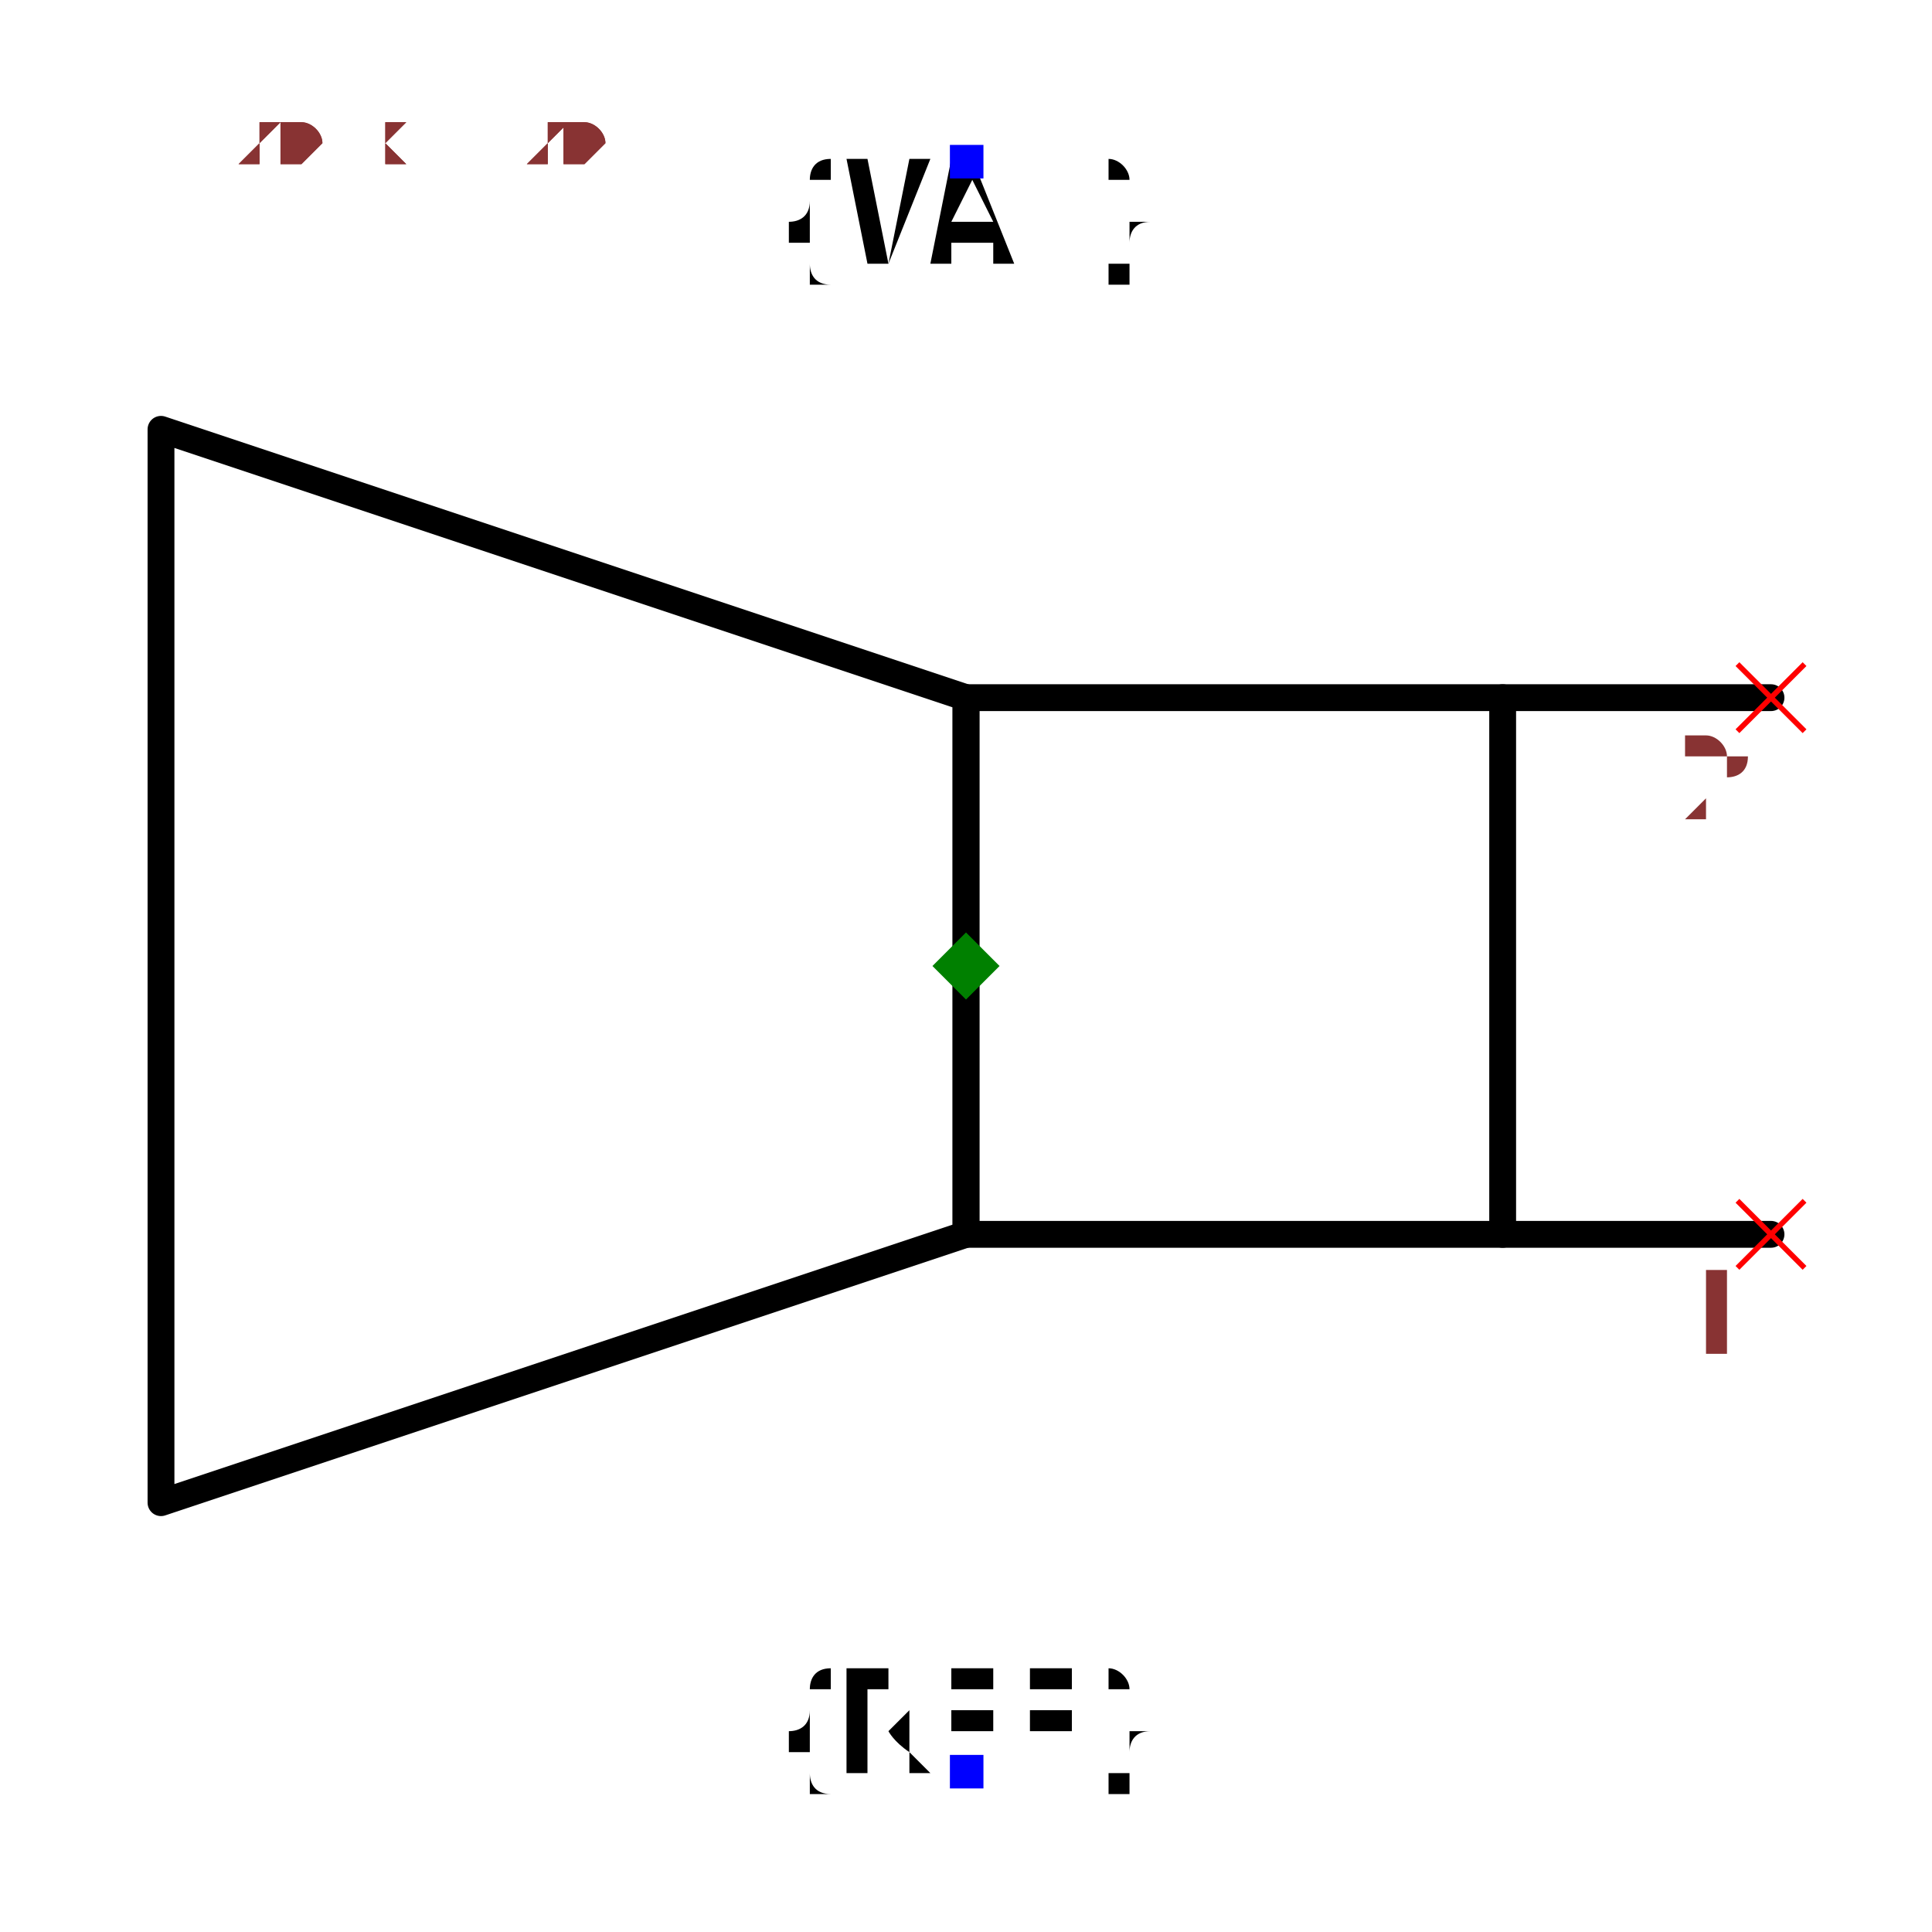
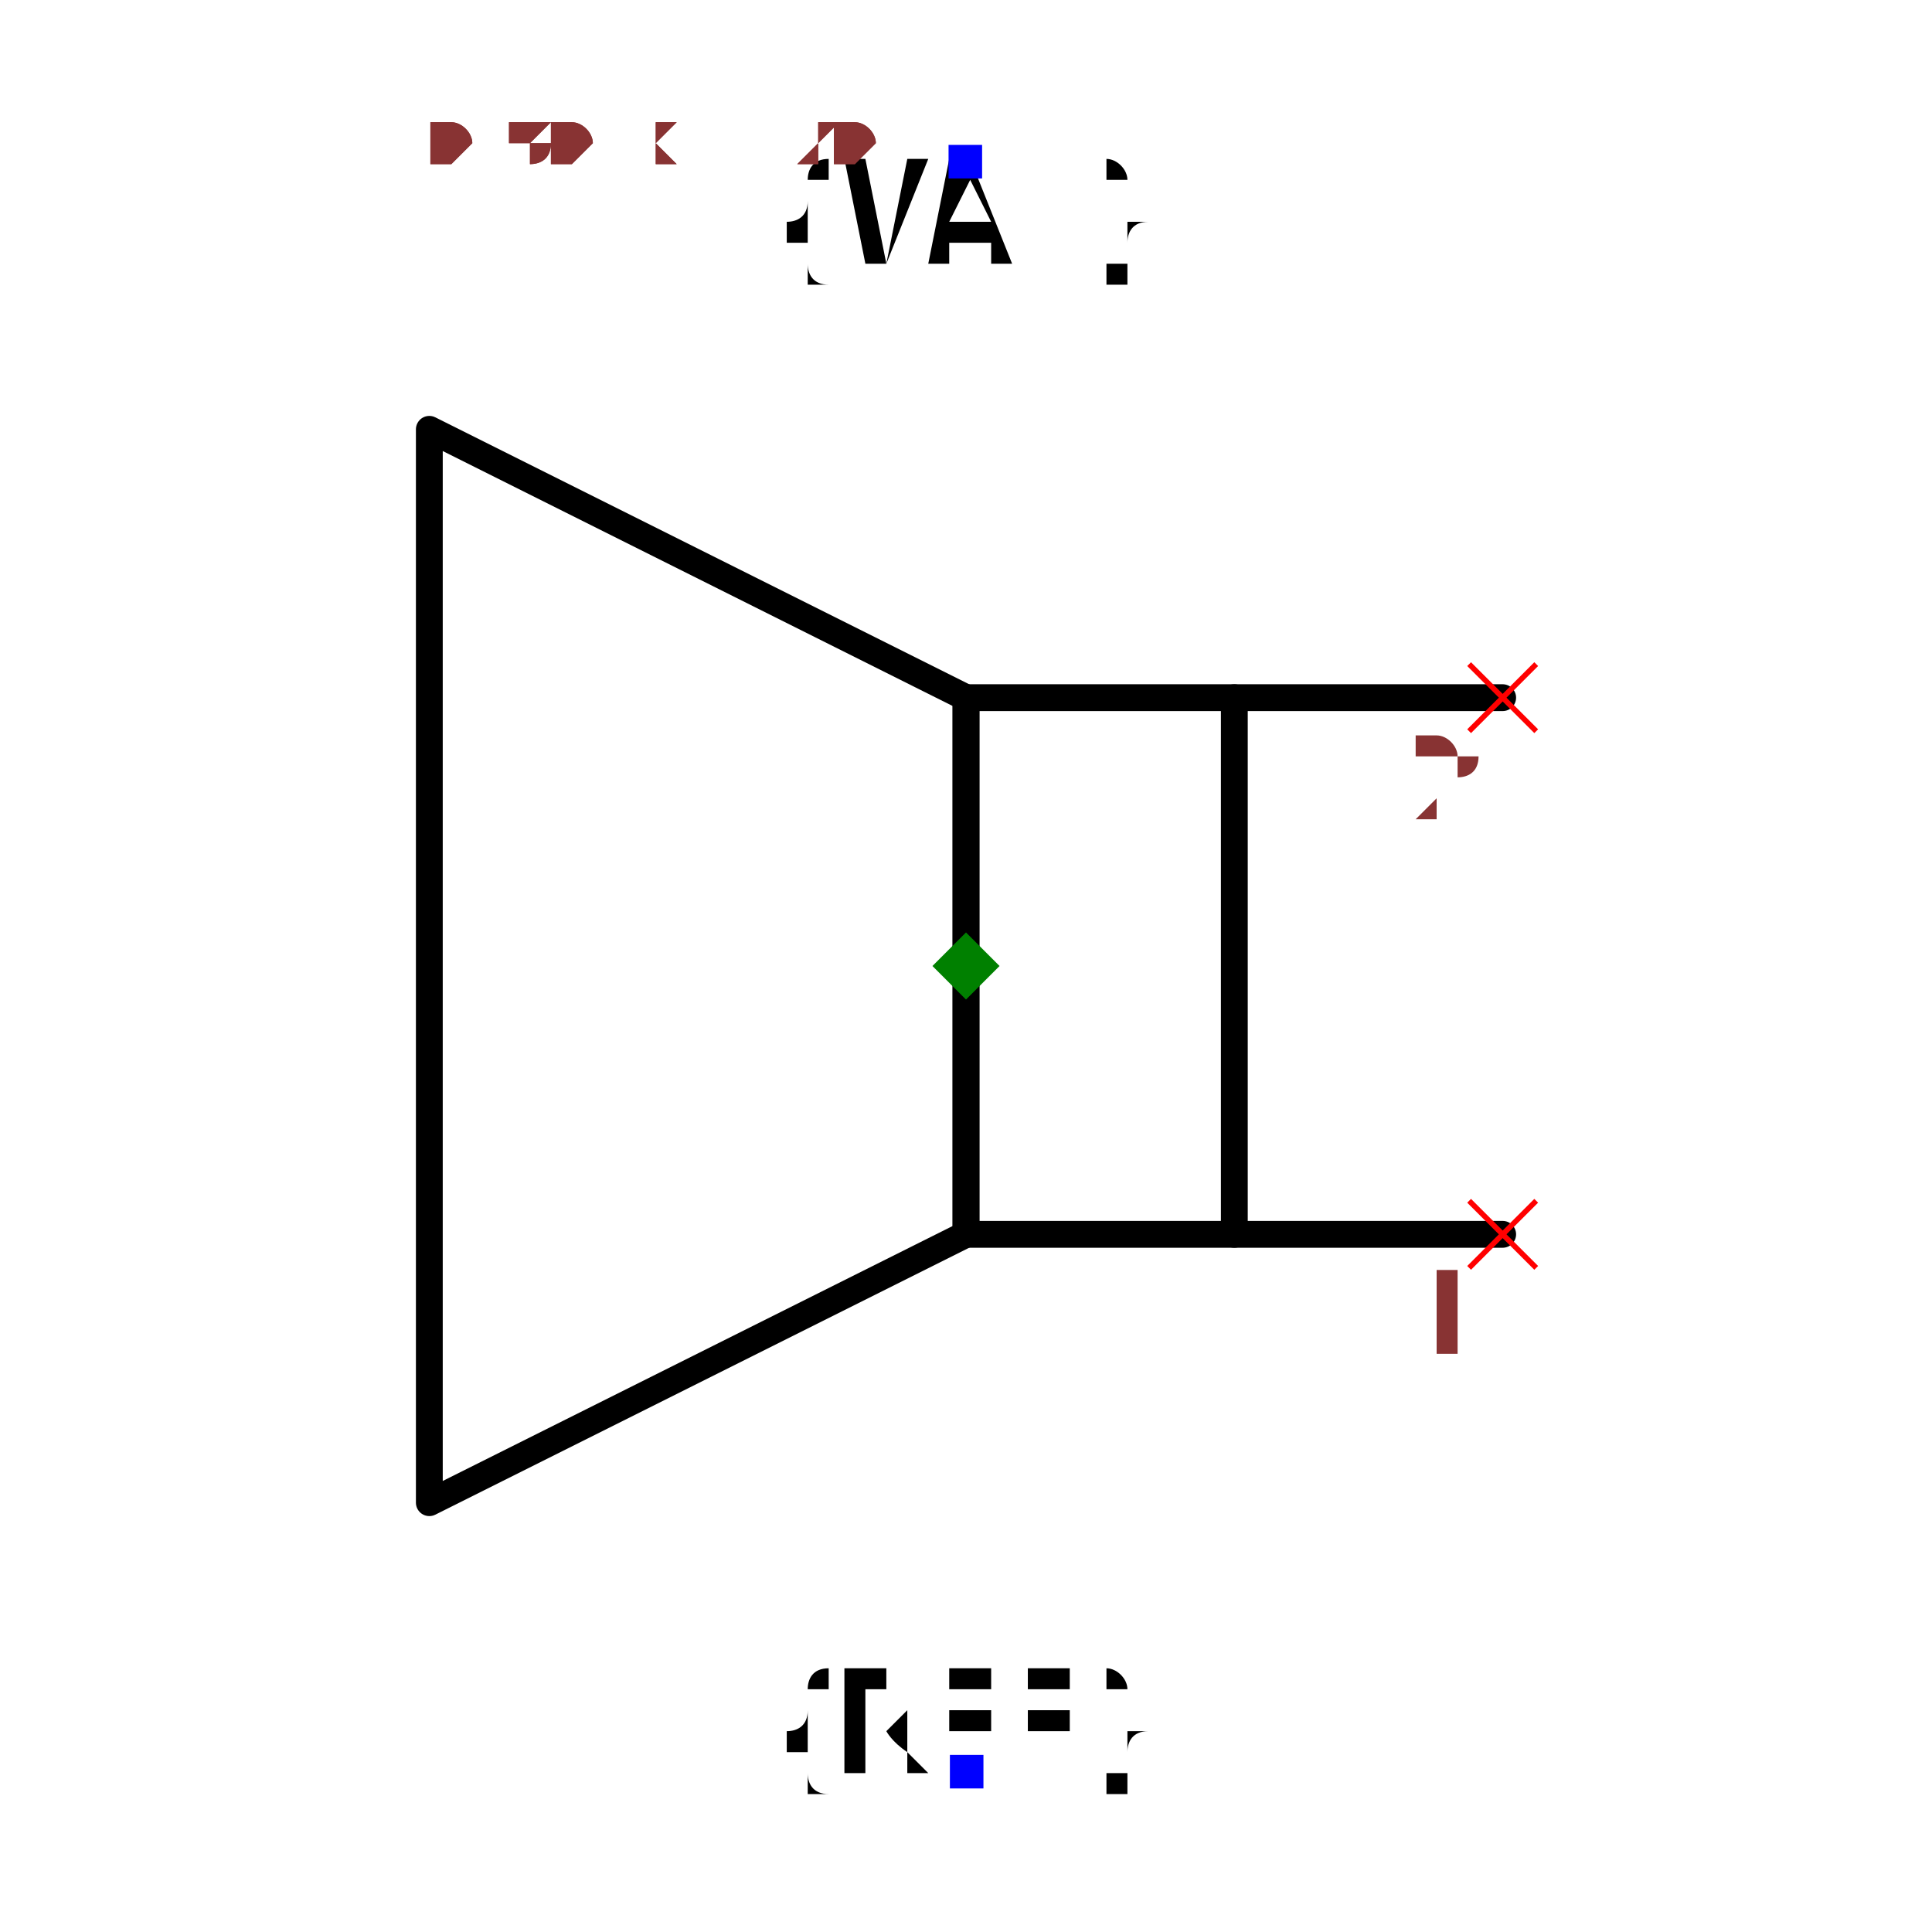
- <svg xmlns="http://www.w3.org/2000/svg" width="150" height="150" viewBox="-1.92 -0.72 1.44 1.44">
-   <path d="M-0.6,0.2 L-0.8,0.2" fill="none" stroke="black" stroke-width="0.02" stroke-linecap="round" stroke-linejoin="round" />
-   <path d="M-0.6,-0.2 L-0.8,-0.2" fill="none" stroke="black" stroke-width="0.02" stroke-linecap="round" stroke-linejoin="round" />
-   <path d="M-0.8,0.2 L-1.2,0.2 L-1.2,-0.2 L-0.8,-0.2 L-0.8,0.2" fill="none" stroke="black" stroke-width="0.02" stroke-linecap="round" stroke-linejoin="round" />
-   <path d="M-1.2,0.2 L-1.8,0.4 L-1.8,-0.4 L-1.2,-0.2 L-1.2,0.2" fill="none" stroke="black" stroke-width="0.02" stroke-linecap="round" stroke-linejoin="round" />
-   <text x="-1.2" y="0.6" dx="0" dy="0" text-anchor="middle" style="font: 0.1px monospace; fill: black">{REF}</text>
-   <rect x="-1.212" y="0.588" width="0.025" height="0.025" fill="blue" />
-   <text x="-1.2" y="-0.6" dx="0" dy="0.075" text-anchor="middle" style="font: 0.1px monospace; fill: black">{VAL}</text>
-   <rect x="-1.212" y="-0.612" width="0.025" height="0.025" fill="blue" />
-   <line x1="-0.625" y1="-0.225" x2="-0.575" y2="-0.175" stroke="red" stroke-width="0.004" />
-   <line x1="-0.625" y1="-0.175" x2="-0.575" y2="-0.225" stroke="red" stroke-width="0.004" />
-   <text x="-0.64" y="-0.11" text-anchor="middle" style="font: 0.08px monospace; fill: #833;">2</text>
-   <line x1="-0.625" y1="0.175" x2="-0.575" y2="0.225" stroke="red" stroke-width="0.004" />
-   <line x1="-0.625" y1="0.225" x2="-0.575" y2="0.175" stroke="red" stroke-width="0.004" />
-   <text x="-0.64" y="0.29" text-anchor="middle" style="font: 0.08px monospace; fill: #833;">1</text>
-   <path d="M -1.2 -0.025 L -1.175 2.7755575615628914e-16 L -1.2 0.025 L -1.225 2.7755575615628914e-16 Z" fill="green" />
-   <text x="-1.8" y="-0.6" style="font: 0.05px monospace; fill: #833;">1.20 x 1.20</text>
-   <text x="-1.8" y="-0.65" dy="-0.15" style="font: 0.05px monospace; fill: #833;">2 [neg]</text>
-   <text x="-1.8" y="-0.7" dy="-0.15" style="font: 0.05px monospace; fill: #833;">1 [pos]</text>
-   <text x="-1.8" y="-0.6" style="font: 0.05px monospace; fill: #833;">1.20 x 1.20</text>
-   <text x="-1.8" y="-0.65" dy="-0.15" style="font: 0.05px monospace; fill: #833;">2 [neg]</text>
-   <text x="-1.8" y="-0.7" dy="-0.15" style="font: 0.05px monospace; fill: #833;">1 [pos]</text>
+ <svg xmlns="http://www.w3.org/2000/svg" width="150" height="150" viewBox="-1.28 -0.72 0.96 1.44">
+   <path d="M-0.4,0.2 L-0.6,0.2" fill="none" stroke="black" stroke-width="0.02" stroke-linecap="round" stroke-linejoin="round" />
+   <path d="M-0.4,-0.2 L-0.6,-0.2" fill="none" stroke="black" stroke-width="0.02" stroke-linecap="round" stroke-linejoin="round" />
+   <path d="M-0.6,0.2 L-0.8,0.2 L-0.8,-0.2 L-0.6,-0.2 L-0.6,0.2" fill="none" stroke="black" stroke-width="0.02" stroke-linecap="round" stroke-linejoin="round" />
+   <path d="M-0.8,0.2 L-1.2,0.4 L-1.2,-0.4 L-0.8,-0.2 L-0.8,0.2" fill="none" stroke="black" stroke-width="0.02" stroke-linecap="round" stroke-linejoin="round" />
+   <text x="-0.8" y="0.6" dx="0" dy="0" text-anchor="middle" style="font: 0.1px monospace; fill: black">{REF}</text>
+   <rect x="-0.812" y="0.588" width="0.025" height="0.025" fill="blue" />
+   <text x="-0.8" y="-0.6" dx="0" dy="0.075" text-anchor="middle" style="font: 0.1px monospace; fill: black">{VAL}</text>
+   <rect x="-0.813" y="-0.612" width="0.025" height="0.025" fill="blue" />
+   <line x1="-0.425" y1="-0.225" x2="-0.375" y2="-0.175" stroke="red" stroke-width="0.004" />
+   <line x1="-0.425" y1="-0.175" x2="-0.375" y2="-0.225" stroke="red" stroke-width="0.004" />
+   <text x="-0.44" y="-0.11" text-anchor="middle" style="font: 0.08px monospace; fill: #833;">2</text>
+   <line x1="-0.425" y1="0.175" x2="-0.375" y2="0.225" stroke="red" stroke-width="0.004" />
+   <line x1="-0.425" y1="0.225" x2="-0.375" y2="0.175" stroke="red" stroke-width="0.004" />
+   <text x="-0.44" y="0.29" text-anchor="middle" style="font: 0.08px monospace; fill: #833;">1</text>
+   <path d="M -0.8 -0.025 L -0.775 1.6653345369377348e-16 L -0.8 0.025 L -0.825 1.6653345369377348e-16 Z" fill="green" />
+   <text x="-1.2" y="-0.6" style="font: 0.05px monospace; fill: #833;">0.80 x 1.20</text>
+   <text x="-1.2" y="-0.65" dy="-0.15" style="font: 0.05px monospace; fill: #833;">2 [neg]</text>
+   <text x="-1.2" y="-0.7" dy="-0.15" style="font: 0.05px monospace; fill: #833;">1 [pos]</text>
+   <text x="-1.2" y="-0.6" style="font: 0.05px monospace; fill: #833;">0.80 x 1.20</text>
+   <text x="-1.2" y="-0.65" dy="-0.15" style="font: 0.05px monospace; fill: #833;">2 [neg]</text>
+   <text x="-1.2" y="-0.7" dy="-0.15" style="font: 0.05px monospace; fill: #833;">1 [pos]</text>
</svg>
